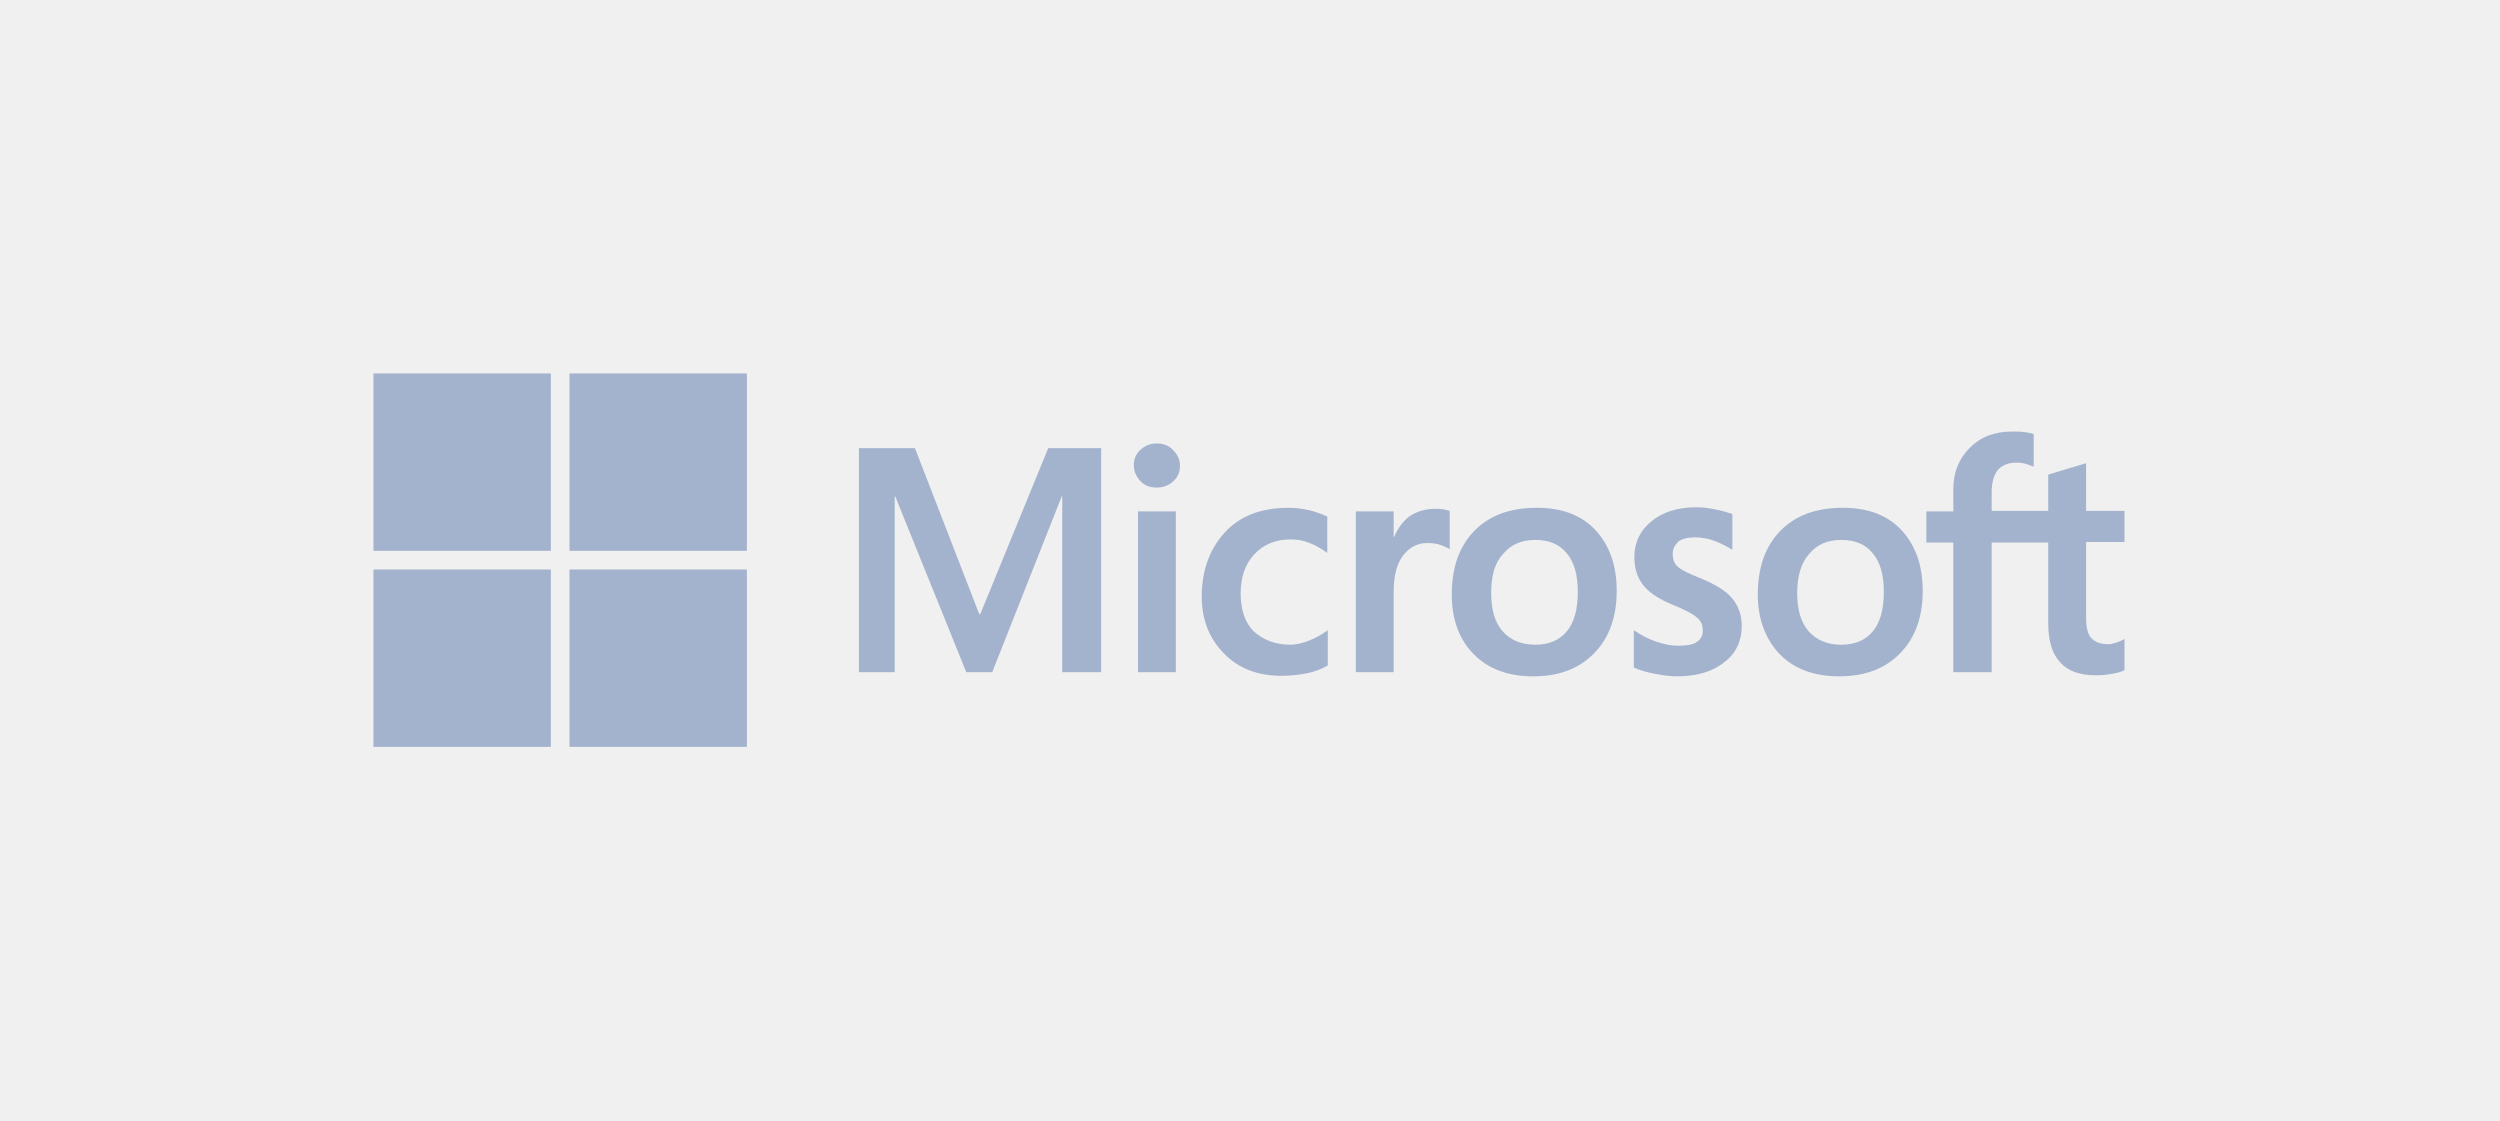
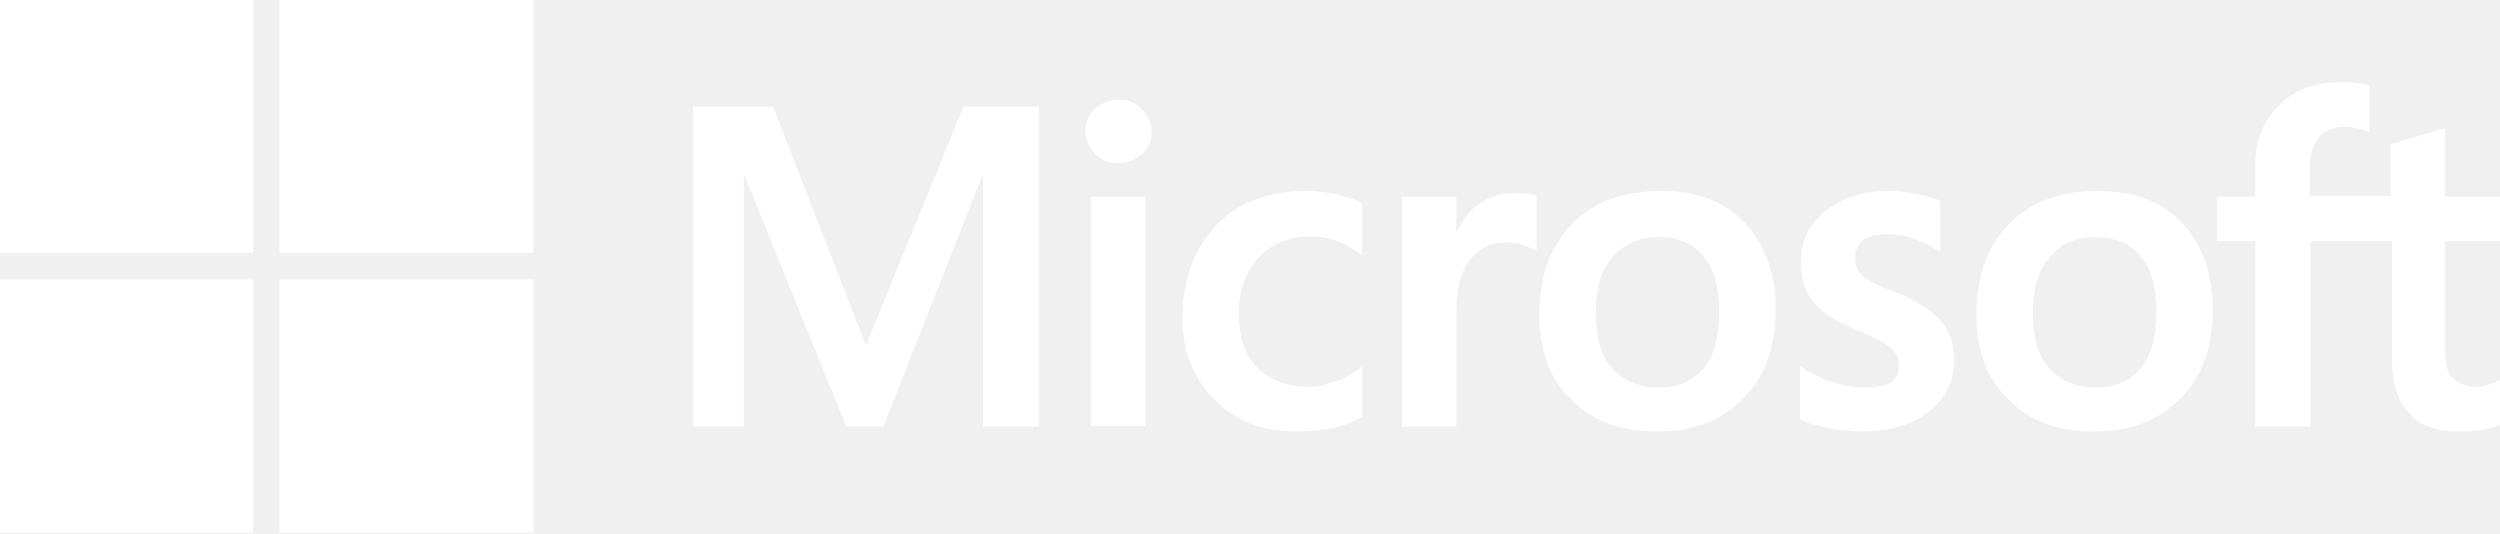
- <svg xmlns="http://www.w3.org/2000/svg" id="MS-symbol" viewBox="-64 289 482 216">
-   <style>.st0{fill:#a4b3cd;}.st1{fill:#a4b3cd;}.st2{fill:#a4b3cd;}.st3{fill:#a4b3cd;}.st4{fill:#a4b3cd;}</style>
-   <path class="st0" d="M148.3 375.4v43.2h-7.5v-33.9h-.1l-13.4 33.9h-5l-13.7-33.9h-.1v33.9h-6.9v-43.2h10.8l12.4 32h.2l13.1-32h10.2zm6.3 3.3c0-1.2.4-2.2 1.3-3 .9-.8 1.9-1.2 3.1-1.2 1.3 0 2.4.4 3.2 1.3.8.8 1.3 1.8 1.3 3s-.4 2.2-1.3 3c-.9.8-1.9 1.2-3.2 1.2s-2.3-.4-3.1-1.2c-.9-1-1.3-2-1.3-3.1zm8.1 8.9v31h-7.3v-31h7.3zm22.1 25.7c1.1 0 2.3-.3 3.6-.8s2.5-1.2 3.6-2v6.8c-1.2.7-2.5 1.2-4 1.5-1.5.3-3.1.5-4.9.5-4.6 0-8.3-1.4-11.1-4.3-2.9-2.9-4.3-6.6-4.3-11 0-5 1.5-9.1 4.4-12.3 2.9-3.2 7-4.8 12.4-4.8 1.4 0 2.7.2 4.1.5 1.4.4 2.5.8 3.3 1.2v7c-1.1-.8-2.3-1.5-3.4-1.9-1.2-.5-2.4-.7-3.6-.7-2.9 0-5.2.9-7 2.8-1.8 1.9-2.7 4.4-2.7 7.6 0 3.1.8 5.6 2.5 7.3 1.9 1.7 4.2 2.6 7.1 2.6zm27.9-26.2c.6 0 1.1 0 1.6.1s.9.2 1.2.3v7.4c-.4-.3-.9-.5-1.7-.8-.7-.3-1.6-.4-2.7-.4-1.8 0-3.3.8-4.5 2.3s-1.9 3.8-1.9 7v15.6h-7.3v-31h7.3v4.9h.1c.7-1.7 1.7-3 3-4 1.4-.9 3-1.4 4.9-1.4zm3.2 16.5c0-5.1 1.4-9.2 4.3-12.2s6.9-4.5 12.1-4.5c4.8 0 8.6 1.4 11.3 4.3 2.7 2.9 4.1 6.8 4.1 11.7 0 5-1.4 9-4.3 12s-6.8 4.5-11.8 4.5c-4.8 0-8.6-1.4-11.4-4.2-2.9-2.9-4.3-6.8-4.3-11.6zm7.6-.3c0 3.2.7 5.7 2.2 7.4 1.5 1.7 3.6 2.6 6.3 2.6 2.7 0 4.7-.9 6.1-2.6 1.4-1.7 2.1-4.2 2.1-7.6 0-3.3-.7-5.8-2.2-7.5-1.4-1.7-3.4-2.5-6-2.5-2.7 0-4.7.9-6.2 2.7-1.6 1.7-2.3 4.2-2.3 7.5zm35-7.5c0 1 .3 1.9 1 2.5.7.6 2.1 1.3 4.4 2.2 2.9 1.2 5 2.5 6.1 3.9 1.2 1.5 1.8 3.2 1.8 5.3 0 2.9-1.1 5.3-3.4 7-2.2 1.8-5.3 2.7-9.1 2.7-1.3 0-2.7-.2-4.3-.5-1.6-.3-2.9-.7-4-1.2v-7.2c1.3.9 2.8 1.7 4.3 2.2s2.9.8 4.2.8c1.6 0 2.9-.2 3.6-.7.8-.5 1.2-1.2 1.2-2.3 0-1-.4-1.9-1.2-2.5-.8-.7-2.4-1.5-4.6-2.4-2.7-1.1-4.6-2.4-5.7-3.8s-1.7-3.2-1.7-5.4c0-2.8 1.1-5.1 3.3-6.9 2.2-1.8 5.1-2.7 8.6-2.7 1.1 0 2.3.1 3.6.4 1.3.2 2.5.6 3.4.9v6.9c-1-.6-2.1-1.2-3.4-1.7s-2.6-.7-3.8-.7c-1.4 0-2.5.3-3.2.8-.7.7-1.1 1.4-1.1 2.4zm16.4 7.8c0-5.1 1.4-9.2 4.3-12.2s6.9-4.5 12.1-4.5c4.8 0 8.6 1.4 11.3 4.3 2.7 2.9 4.1 6.8 4.1 11.7 0 5-1.4 9-4.3 12s-6.8 4.5-11.8 4.5c-4.8 0-8.6-1.4-11.4-4.2-2.8-2.9-4.3-6.8-4.3-11.6zm7.6-.3c0 3.2.7 5.7 2.2 7.4 1.5 1.7 3.6 2.6 6.3 2.6 2.7 0 4.7-.9 6.1-2.6 1.4-1.7 2.1-4.2 2.1-7.6 0-3.3-.7-5.8-2.2-7.5-1.4-1.7-3.4-2.5-6-2.5-2.7 0-4.7.9-6.2 2.7-1.5 1.7-2.3 4.2-2.3 7.5zm48.4-9.7H320v25h-7.4v-25h-5.2v-6h5.2v-4.3c0-3.3 1.1-5.9 3.2-8 2.1-2.1 4.8-3.1 8.1-3.1.9 0 1.7 0 2.4.1s1.3.2 1.8.4v6.3c-.2-.1-.7-.3-1.3-.5-.6-.2-1.3-.3-2.1-.3-1.5 0-2.7.5-3.5 1.4-.8 1-1.2 2.4-1.2 4.2v3.7h10.9v-7l7.3-2.2v9.2h7.4v6h-7.4V408c0 1.9.3 3.3 1 4 .7.8 1.8 1.2 3.3 1.2.4 0 .9-.1 1.5-.3.6-.2 1.1-.4 1.6-.7v6c-.5.3-1.2.5-2.3.7-1.1.2-2.1.3-3.2.3-3.1 0-5.4-.8-6.9-2.5-1.5-1.6-2.3-4.1-2.3-7.4v-15.7z" />
-   <path class="st1" d="M8 361h34.2v34.2H8z" />
-   <path class="st2" d="M45.8 361H80v34.2H45.8z" />
-   <path class="st3" d="M8 398.8h34.2V433H8z" />
-   <path class="st4" d="M45.8 398.8H80V433H45.8z" />
+ <svg xmlns="http://www.w3.org/2000/svg" version="1.1" id="MS-symbol" x="0px" y="0px" viewBox="12.5 506.8 358.6 76.5" enable-background="new 12.5 506.8 358.6 76.5" xml:space="preserve">
+   <g>
+     <path fill="#FFFFFF" d="M161.5,522.1v45.9h-8v-36h-0.1l-14.2,36h-5.3l-14.6-36h-0.1v36h-7.3v-45.9h11.5l13.2,34h0.2l13.9-34H161.5z    M168.2,525.6c0-1.3,0.4-2.3,1.4-3.2c1-0.8,2-1.3,3.3-1.3c1.4,0,2.5,0.4,3.4,1.4c0.8,0.8,1.4,1.9,1.4,3.2c0,1.3-0.4,2.3-1.4,3.2   c-1,0.8-2,1.3-3.4,1.3s-2.4-0.4-3.3-1.3C168.6,527.8,168.2,526.7,168.2,525.6L168.2,525.6z M176.8,535v32.9h-7.8V535H176.8z    M200.3,562.3c1.2,0,2.4-0.3,3.8-0.8c1.4-0.5,2.7-1.3,3.8-2.1v7.2c-1.3,0.7-2.7,1.3-4.2,1.6c-1.6,0.3-3.3,0.5-5.2,0.5   c-4.9,0-8.8-1.5-11.8-4.6c-3.1-3.1-4.6-7-4.6-11.7c0-5.3,1.6-9.7,4.7-13.1s7.4-5.1,13.2-5.1c1.5,0,2.9,0.2,4.4,0.5   c1.5,0.4,2.7,0.8,3.5,1.3v7.4c-1.2-0.8-2.4-1.6-3.6-2c-1.3-0.5-2.5-0.7-3.8-0.7c-3.1,0-5.5,1-7.4,3s-2.9,4.7-2.9,8.1   c0,3.3,0.8,5.9,2.7,7.8C194.8,561.4,197.2,562.3,200.3,562.3L200.3,562.3z M229.9,534.5c0.6,0,1.2,0,1.7,0.1c0.5,0.1,1,0.2,1.3,0.3   v7.9c-0.4-0.3-1-0.5-1.8-0.8c-0.7-0.3-1.7-0.4-2.9-0.4c-1.9,0-3.5,0.8-4.8,2.4c-1.3,1.6-2,4-2,7.4v16.6h-7.8V535h7.8v5.2h0.1   c0.7-1.8,1.8-3.2,3.2-4.2C226.2,535,227.9,534.5,229.9,534.5L229.9,534.5z M233.3,552c0-5.4,1.5-9.8,4.6-13s7.3-4.8,12.9-4.8   c5.1,0,9.1,1.5,12,4.6s4.4,7.2,4.4,12.4c0,5.3-1.5,9.6-4.6,12.7c-3.1,3.2-7.2,4.8-12.5,4.8c-5.1,0-9.1-1.5-12.1-4.5   C234.8,561.3,233.3,557.1,233.3,552L233.3,552z M241.4,551.7c0,3.4,0.7,6.1,2.3,7.9c1.6,1.8,3.8,2.8,6.7,2.8c2.9,0,5-1,6.5-2.8   c1.5-1.8,2.2-4.5,2.2-8.1c0-3.5-0.7-6.2-2.3-8c-1.5-1.8-3.6-2.7-6.4-2.7c-2.9,0-5,1-6.6,2.9C242.1,545.5,241.4,548.2,241.4,551.7   L241.4,551.7z M278.6,543.7c0,1.1,0.3,2,1.1,2.7c0.7,0.6,2.2,1.4,4.7,2.3c3.1,1.3,5.3,2.7,6.5,4.1c1.3,1.6,1.9,3.4,1.9,5.6   c0,3.1-1.2,5.6-3.6,7.4c-2.3,1.9-5.6,2.9-9.7,2.9c-1.4,0-2.9-0.2-4.6-0.5s-3.1-0.7-4.2-1.3v-7.6c1.4,1,3,1.8,4.6,2.3   c1.6,0.5,3.1,0.8,4.5,0.8c1.7,0,3.1-0.2,3.8-0.7c0.8-0.5,1.3-1.3,1.3-2.4c0-1.1-0.4-2-1.3-2.7c-0.8-0.7-2.5-1.6-4.9-2.5   c-2.9-1.2-4.9-2.5-6.1-4c-1.2-1.5-1.8-3.4-1.8-5.7c0-3,1.2-5.4,3.5-7.3c2.3-1.9,5.4-2.9,9.1-2.9c1.2,0,2.4,0.1,3.8,0.4   c1.4,0.2,2.7,0.6,3.6,1v7.3c-1.1-0.6-2.2-1.3-3.6-1.8s-2.8-0.7-4-0.7c-1.5,0-2.7,0.3-3.4,0.8C279,541.9,278.6,542.7,278.6,543.7   L278.6,543.7z M296,552c0-5.4,1.5-9.8,4.6-13c3.1-3.2,7.3-4.8,12.9-4.8c5.1,0,9.1,1.5,12,4.6c2.9,3.1,4.4,7.2,4.4,12.4   c0,5.3-1.5,9.6-4.6,12.7c-3.1,3.2-7.2,4.8-12.5,4.8c-5.1,0-9.1-1.5-12.1-4.5C297.6,561.3,296,557.1,296,552L296,552z M304.1,551.7   c0,3.4,0.7,6.1,2.3,7.9s3.8,2.8,6.7,2.8c2.9,0,5-1,6.5-2.8c1.5-1.8,2.2-4.5,2.2-8.1c0-3.5-0.7-6.2-2.3-8c-1.5-1.8-3.6-2.7-6.4-2.7   c-2.9,0-5,1-6.6,2.9C304.9,545.5,304.1,548.2,304.1,551.7z M355.5,541.4h-11.6v26.6H336v-26.6h-5.5V535h5.5v-4.6   c0-3.5,1.2-6.3,3.4-8.5s5.1-3.3,8.6-3.3c1,0,1.8,0,2.5,0.1c0.7,0.1,1.4,0.2,1.9,0.4v6.7c-0.2-0.1-0.7-0.3-1.4-0.5   c-0.6-0.2-1.4-0.3-2.2-0.3c-1.6,0-2.9,0.5-3.7,1.5c-0.8,1.1-1.3,2.5-1.3,4.5v3.9h11.6v-7.4l7.8-2.3v9.8h7.9v6.4h-7.9v15.4   c0,2,0.3,3.5,1.1,4.2c0.7,0.8,1.9,1.3,3.5,1.3c0.4,0,1-0.1,1.6-0.3c0.6-0.2,1.2-0.4,1.7-0.7v6.4c-0.5,0.3-1.3,0.5-2.4,0.7   c-1.2,0.2-2.2,0.3-3.4,0.3c-3.3,0-5.7-0.8-7.3-2.7c-1.6-1.7-2.4-4.4-2.4-7.9V541.4L355.5,541.4z" />
+     <path fill="#FFFFFF" d="M12.5,506.8h36.3v36.3H12.5V506.8z" />
+     <path fill="#FFFFFF" d="M52.6,506.8H89v36.3H52.6V506.8z" />
+     <path fill="#FFFFFF" d="M12.5,546.9h36.3v36.3H12.5V546.9z" />
+     <path fill="#FFFFFF" d="M52.6,546.9H89v36.3H52.6V546.9z" />
+   </g>
</svg>
